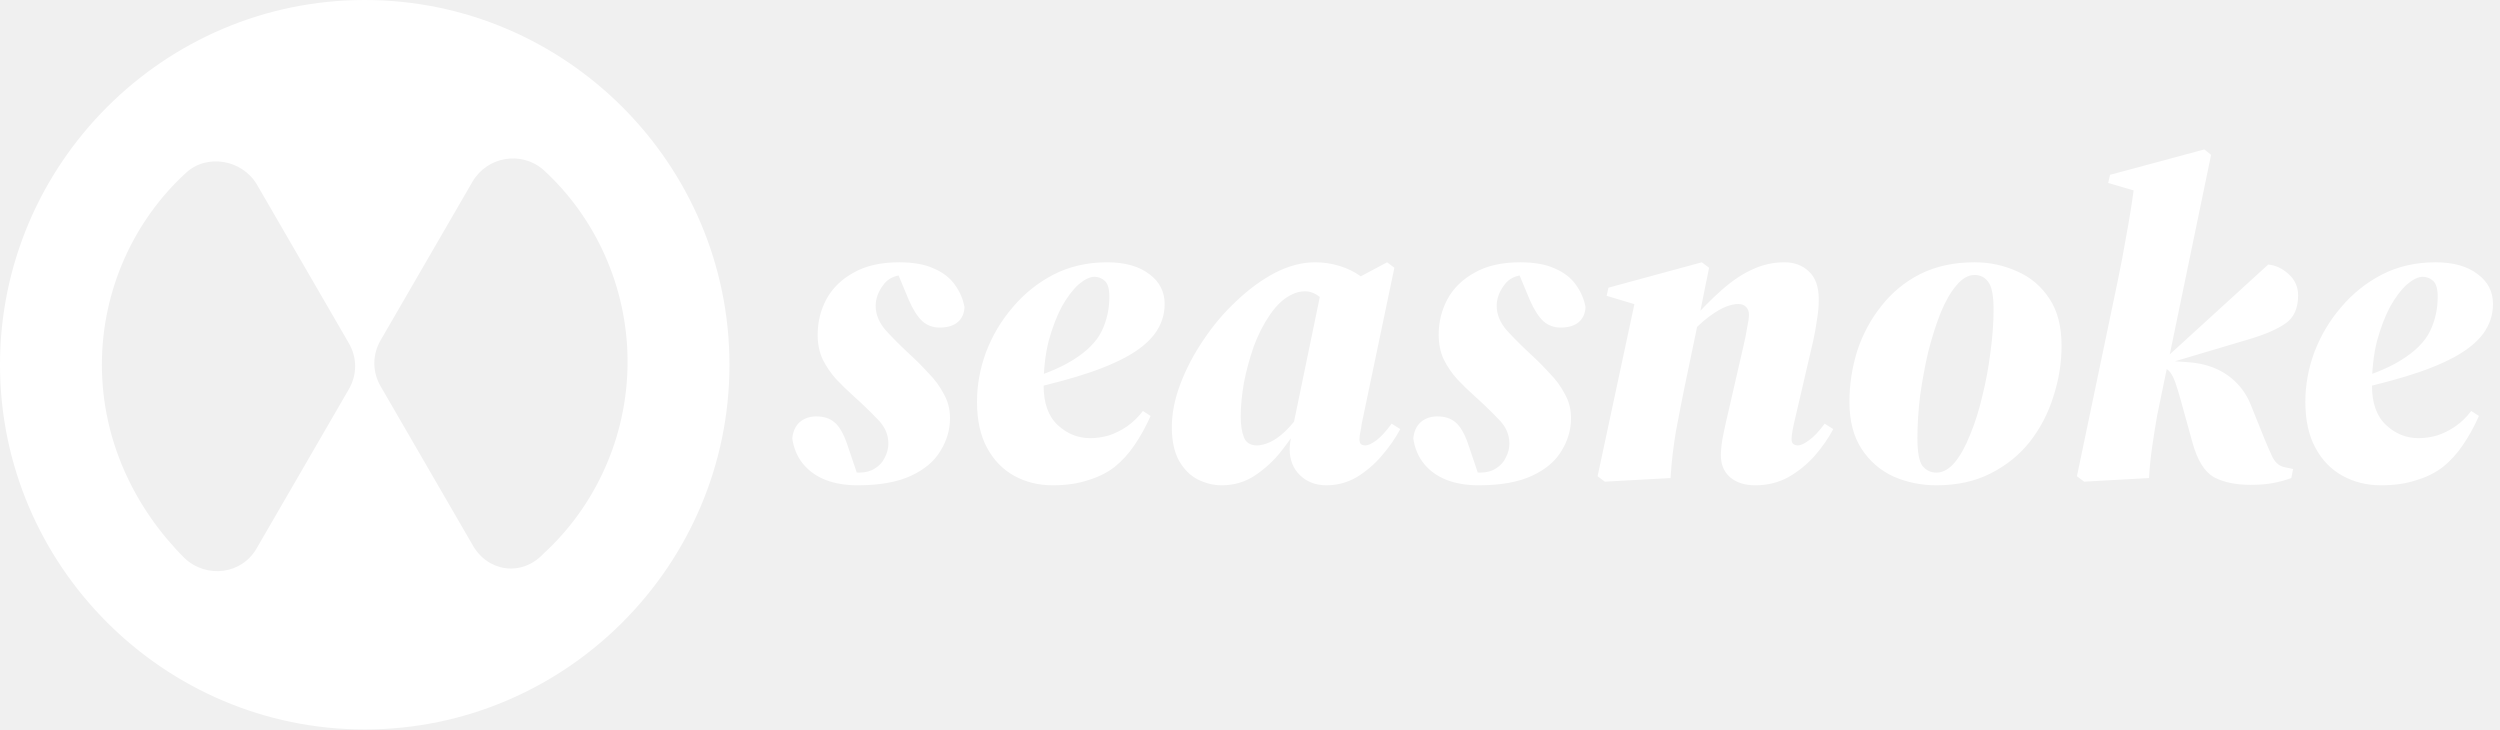
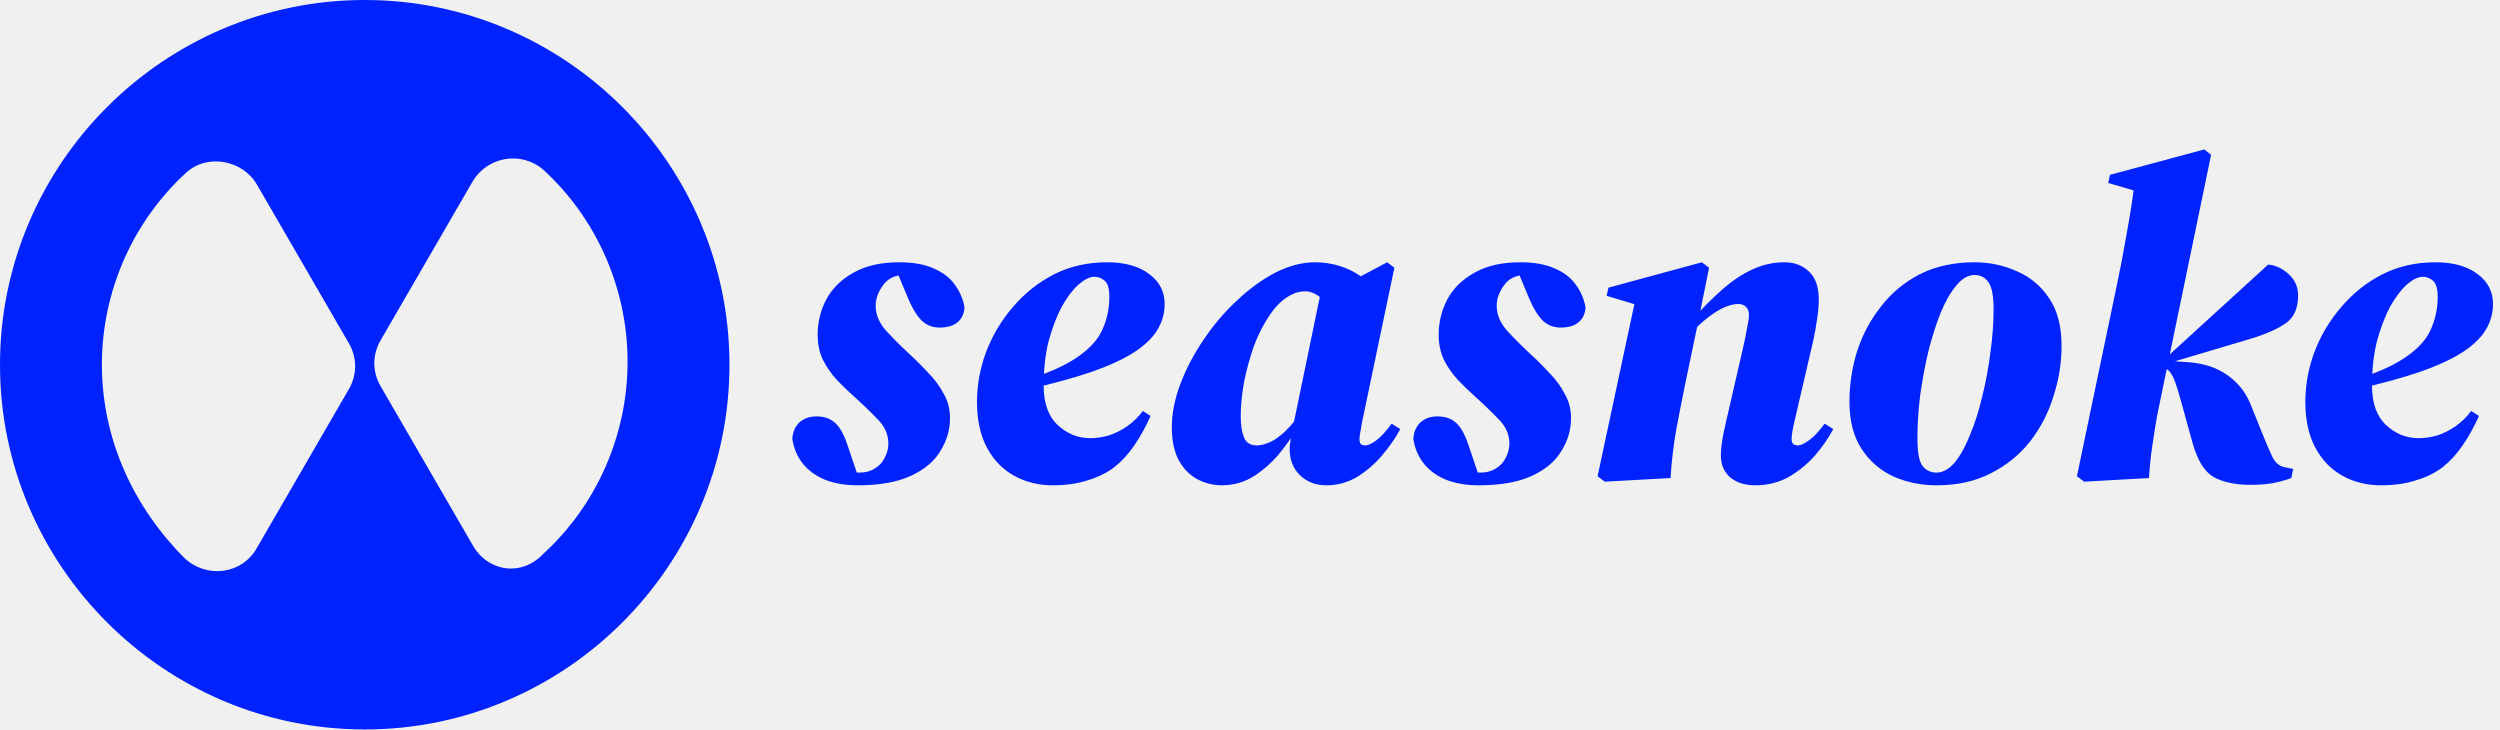
<svg xmlns="http://www.w3.org/2000/svg" width="353" height="103" viewBox="0 0 353 103" fill="none">
-   <path d="M51.5 0C23.144 0 0 23.144 0 51.5C0 79.856 23.144 103 51.5 103C79.856 103 103 79.856 103 51.5C103 23.144 79.856 0 51.5 0ZM14.387 51.5C14.387 40.866 18.974 31.067 26.271 24.395C29.19 21.684 34.194 22.518 36.279 26.063L49.206 48.373C50.458 50.458 50.458 52.959 49.206 55.044L36.279 77.354C34.194 81.107 29.19 81.733 26.063 78.814C18.974 71.725 14.387 62.134 14.387 51.5ZM66.721 76.937L53.794 54.628C52.542 52.542 52.542 50.041 53.794 47.956L66.721 25.646C68.806 22.101 73.601 21.267 76.729 23.978C84.026 30.65 88.613 40.449 88.613 51.083C88.613 61.717 84.026 71.516 76.729 78.188C73.601 81.524 68.806 80.69 66.721 76.937Z" fill="white" />
-   <path d="M121.085 68.524C119.379 68.524 117.864 68.268 116.541 67.756C115.261 67.244 114.216 66.497 113.405 65.516C112.595 64.535 112.083 63.34 111.869 61.932C111.955 60.951 112.296 60.183 112.893 59.628C113.533 59.073 114.323 58.796 115.261 58.796C116.328 58.796 117.181 59.073 117.821 59.628C118.504 60.183 119.101 61.207 119.613 62.7L121.085 67.052L116.733 66.22C117.416 66.348 118.184 66.476 119.037 66.604C119.891 66.689 120.659 66.732 121.341 66.732C122.195 66.732 122.92 66.54 123.517 66.156C124.157 65.772 124.627 65.26 124.925 64.62C125.267 63.98 125.437 63.319 125.437 62.636C125.437 61.313 124.904 60.14 123.837 59.116C122.813 58.049 121.683 56.961 120.445 55.852C119.635 55.127 118.845 54.359 118.077 53.548C117.309 52.695 116.669 51.756 116.157 50.732C115.688 49.708 115.453 48.556 115.453 47.276C115.453 45.484 115.859 43.82 116.669 42.284C117.523 40.705 118.803 39.447 120.509 38.508C122.216 37.527 124.371 37.036 126.973 37.036C128.979 37.036 130.621 37.335 131.901 37.932C133.181 38.487 134.163 39.255 134.845 40.236C135.528 41.175 135.976 42.22 136.189 43.372C136.147 44.268 135.827 44.972 135.229 45.484C134.632 45.996 133.779 46.252 132.669 46.252C131.731 46.252 130.92 45.953 130.237 45.356C129.555 44.716 128.915 43.713 128.317 42.348L126.717 38.508L131.069 39.084C130.6 39.084 130.045 39.041 129.405 38.956C128.765 38.871 128.211 38.828 127.741 38.828C126.376 38.828 125.352 39.319 124.669 40.3C123.987 41.239 123.645 42.199 123.645 43.18C123.645 44.417 124.136 45.591 125.117 46.7C126.099 47.767 127.187 48.855 128.381 49.964C129.32 50.817 130.216 51.713 131.069 52.652C131.965 53.548 132.691 54.529 133.245 55.596C133.843 56.62 134.141 57.772 134.141 59.052C134.141 60.673 133.693 62.209 132.797 63.66C131.944 65.111 130.557 66.284 128.637 67.18C126.717 68.076 124.2 68.524 121.085 68.524ZM148.641 68.524C146.636 68.524 144.822 68.076 143.201 67.18C141.58 66.284 140.3 64.961 139.361 63.212C138.422 61.463 137.953 59.308 137.953 56.748C137.953 54.359 138.38 52.012 139.233 49.708C140.129 47.361 141.388 45.249 143.009 43.372C144.63 41.452 146.55 39.916 148.769 38.764C151.03 37.612 153.548 37.036 156.321 37.036C158.838 37.036 160.822 37.591 162.273 38.7C163.724 39.767 164.449 41.175 164.449 42.924C164.449 44.46 163.98 45.868 163.041 47.148C162.102 48.385 160.716 49.495 158.881 50.476C157.046 51.457 154.785 52.353 152.097 53.164C149.409 53.975 146.337 54.743 142.881 55.468V54.188C146.636 53.207 149.494 52.097 151.457 50.86C153.462 49.623 154.828 48.257 155.553 46.764C156.278 45.271 156.641 43.649 156.641 41.9C156.641 40.791 156.428 40.044 156.001 39.66C155.574 39.276 155.084 39.084 154.529 39.084C153.889 39.084 153.142 39.447 152.289 40.172C151.478 40.897 150.689 41.943 149.921 43.308C149.196 44.673 148.577 46.295 148.065 48.172C147.596 50.049 147.361 52.14 147.361 54.444C147.361 56.919 148.022 58.775 149.345 60.012C150.668 61.249 152.204 61.868 153.953 61.868C154.806 61.868 155.681 61.74 156.577 61.484C157.473 61.185 158.326 60.759 159.137 60.204C159.99 59.607 160.737 58.881 161.377 58.028L162.465 58.732C161.782 60.268 161.014 61.655 160.161 62.892C159.35 64.087 158.412 65.111 157.345 65.964C156.278 66.775 155.02 67.393 153.569 67.82C152.161 68.289 150.518 68.524 148.641 68.524ZM172.502 68.524C171.35 68.524 170.219 68.247 169.11 67.692C168.043 67.137 167.169 66.263 166.486 65.068C165.803 63.831 165.462 62.252 165.462 60.332C165.462 58.369 165.867 56.321 166.678 54.188C167.489 52.055 168.577 49.985 169.942 47.98C171.307 45.932 172.865 44.097 174.614 42.476C176.363 40.812 178.177 39.489 180.054 38.508C181.974 37.527 183.851 37.036 185.686 37.036C186.881 37.036 188.033 37.207 189.142 37.548C190.251 37.889 191.254 38.38 192.15 39.02C193.089 39.66 193.835 40.449 194.39 41.388L188.31 44.012C187.713 43.201 187.073 42.519 186.39 41.964C185.707 41.409 185.003 41.132 184.278 41.132C183.638 41.132 183.019 41.281 182.422 41.58C181.867 41.836 181.334 42.199 180.822 42.668C180.31 43.137 179.819 43.713 179.35 44.396C178.454 45.676 177.686 47.169 177.046 48.876C176.449 50.583 175.979 52.311 175.638 54.06C175.339 55.809 175.19 57.388 175.19 58.796C175.19 59.991 175.339 60.972 175.638 61.74C175.937 62.508 176.555 62.892 177.494 62.892C178.006 62.892 178.603 62.743 179.286 62.444C179.969 62.145 180.694 61.633 181.462 60.908C182.273 60.14 183.126 59.095 184.022 57.772L183.83 59.948H183.51C182.87 61.057 182.017 62.295 180.95 63.66C179.926 64.983 178.689 66.135 177.238 67.116C175.83 68.055 174.251 68.524 172.502 68.524ZM187.286 68.524C185.793 68.524 184.555 68.055 183.574 67.116C182.593 66.177 182.102 64.94 182.102 63.404C182.102 63.148 182.123 62.871 182.166 62.572C182.209 62.273 182.251 61.975 182.294 61.676C182.379 61.335 182.465 60.993 182.55 60.652H182.486L186.39 41.772H186.966L195.862 37.036L196.886 37.804L192.278 59.82C192.235 60.204 192.171 60.588 192.086 60.972C192.001 61.356 191.958 61.697 191.958 61.996C191.958 62.337 192.022 62.572 192.15 62.7C192.321 62.828 192.534 62.892 192.79 62.892C193.174 62.892 193.686 62.657 194.326 62.188C194.966 61.719 195.691 60.929 196.502 59.82L197.718 60.588C197.035 61.868 196.161 63.127 195.094 64.364C194.07 65.559 192.897 66.561 191.574 67.372C190.251 68.14 188.822 68.524 187.286 68.524ZM208.773 68.524C207.066 68.524 205.552 68.268 204.229 67.756C202.949 67.244 201.904 66.497 201.093 65.516C200.282 64.535 199.77 63.34 199.557 61.932C199.642 60.951 199.984 60.183 200.581 59.628C201.221 59.073 202.01 58.796 202.949 58.796C204.016 58.796 204.869 59.073 205.509 59.628C206.192 60.183 206.789 61.207 207.301 62.7L208.773 67.052L204.421 66.22C205.104 66.348 205.872 66.476 206.725 66.604C207.578 66.689 208.346 66.732 209.029 66.732C209.882 66.732 210.608 66.54 211.205 66.156C211.845 65.772 212.314 65.26 212.613 64.62C212.954 63.98 213.125 63.319 213.125 62.636C213.125 61.313 212.592 60.14 211.525 59.116C210.501 58.049 209.37 56.961 208.133 55.852C207.322 55.127 206.533 54.359 205.765 53.548C204.997 52.695 204.357 51.756 203.845 50.732C203.376 49.708 203.141 48.556 203.141 47.276C203.141 45.484 203.546 43.82 204.357 42.284C205.21 40.705 206.49 39.447 208.197 38.508C209.904 37.527 212.058 37.036 214.661 37.036C216.666 37.036 218.309 37.335 219.589 37.932C220.869 38.487 221.85 39.255 222.533 40.236C223.216 41.175 223.664 42.22 223.877 43.372C223.834 44.268 223.514 44.972 222.917 45.484C222.32 45.996 221.466 46.252 220.357 46.252C219.418 46.252 218.608 45.953 217.925 45.356C217.242 44.716 216.602 43.713 216.005 42.348L214.405 38.508L218.757 39.084C218.288 39.084 217.733 39.041 217.093 38.956C216.453 38.871 215.898 38.828 215.429 38.828C214.064 38.828 213.04 39.319 212.357 40.3C211.674 41.239 211.333 42.199 211.333 43.18C211.333 44.417 211.824 45.591 212.805 46.7C213.786 47.767 214.874 48.855 216.069 49.964C217.008 50.817 217.904 51.713 218.757 52.652C219.653 53.548 220.378 54.529 220.933 55.596C221.53 56.62 221.829 57.772 221.829 59.052C221.829 60.673 221.381 62.209 220.485 63.66C219.632 65.111 218.245 66.284 216.325 67.18C214.405 68.076 211.888 68.524 208.773 68.524ZM226.602 68.012L225.578 67.244L230.89 42.412L231.978 43.308L226.858 41.772L227.114 40.62L240.298 37.036L241.322 37.804L239.978 44.46L239.85 45.1L237.93 54.316C237.503 56.407 237.077 58.583 236.65 60.844C236.266 63.105 236.01 65.324 235.882 67.5L226.602 68.012ZM247.85 68.524C246.357 68.524 245.162 68.14 244.266 67.372C243.413 66.604 242.986 65.58 242.986 64.3C242.986 63.404 243.114 62.359 243.37 61.164C243.626 59.927 243.839 58.967 244.01 58.284L246.186 48.812C246.399 47.916 246.57 47.063 246.698 46.252C246.869 45.441 246.954 44.844 246.954 44.46C246.954 43.991 246.826 43.628 246.57 43.372C246.314 43.073 245.93 42.924 245.418 42.924C244.949 42.924 244.373 43.052 243.69 43.308C243.05 43.564 242.346 43.969 241.578 44.524C240.853 45.036 240.085 45.697 239.274 46.508L238.186 45.484H238.634C240.213 43.692 241.706 42.177 243.114 40.94C244.565 39.66 245.994 38.7 247.402 38.06C248.853 37.377 250.367 37.036 251.946 37.036C253.354 37.036 254.506 37.463 255.402 38.316C256.341 39.169 256.81 40.492 256.81 42.284C256.81 43.223 256.725 44.183 256.554 45.164C256.426 46.103 256.255 47.063 256.042 48.044L253.482 59.052C253.311 59.735 253.183 60.332 253.098 60.844C253.013 61.313 252.97 61.697 252.97 61.996C252.97 62.337 253.055 62.572 253.226 62.7C253.397 62.828 253.61 62.892 253.866 62.892C254.25 62.892 254.762 62.657 255.402 62.188C256.085 61.719 256.831 60.929 257.642 59.82L258.858 60.588C258.175 61.868 257.301 63.127 256.234 64.364C255.167 65.559 253.93 66.561 252.522 67.372C251.114 68.14 249.557 68.524 247.85 68.524ZM273.428 68.524C271.295 68.524 269.29 68.119 267.412 67.308C265.535 66.455 264.02 65.153 262.868 63.404C261.716 61.655 261.14 59.436 261.14 56.748C261.14 54.316 261.503 51.927 262.228 49.58C262.996 47.233 264.127 45.121 265.62 43.244C267.114 41.324 268.948 39.809 271.124 38.7C273.343 37.591 275.903 37.036 278.804 37.036C280.938 37.036 282.943 37.463 284.82 38.316C286.698 39.127 288.212 40.407 289.364 42.156C290.516 43.863 291.092 46.081 291.092 48.812C291.092 51.244 290.708 53.633 289.94 55.98C289.215 58.327 288.106 60.46 286.612 62.38C285.119 64.257 283.263 65.751 281.044 66.86C278.868 67.969 276.33 68.524 273.428 68.524ZM273.428 66.732C274.324 66.732 275.178 66.263 275.988 65.324C276.799 64.343 277.524 63.041 278.164 61.42C278.847 59.799 279.423 57.985 279.892 55.98C280.404 53.932 280.788 51.863 281.044 49.772C281.343 47.639 281.492 45.612 281.492 43.692C281.492 41.729 281.236 40.428 280.724 39.788C280.255 39.148 279.615 38.828 278.804 38.828C277.908 38.828 277.055 39.319 276.244 40.3C275.434 41.239 274.687 42.54 274.004 44.204C273.364 45.825 272.788 47.639 272.276 49.644C271.807 51.649 271.423 53.719 271.124 55.852C270.868 57.943 270.74 59.948 270.74 61.868C270.74 63.831 270.975 65.132 271.444 65.772C271.956 66.412 272.618 66.732 273.428 66.732ZM293.262 67.244L298.958 39.98C299.428 37.761 299.854 35.521 300.238 33.26C300.665 30.956 301.028 28.695 301.326 26.476L302.926 27.372L297.678 25.836L297.934 24.684L311.246 21.1L312.206 21.868L305.486 54.316C305.188 55.724 304.889 57.175 304.59 58.668C304.334 60.119 304.1 61.591 303.886 63.084C303.673 64.577 303.524 66.049 303.438 67.5L294.286 68.012L293.262 67.244ZM323.534 67.5C322.724 67.799 321.87 68.033 320.974 68.204C320.078 68.375 319.012 68.46 317.774 68.46C315.684 68.46 313.956 68.097 312.59 67.372C311.268 66.604 310.265 64.983 309.582 62.508L307.918 56.492C307.62 55.425 307.364 54.593 307.15 53.996C306.937 53.399 306.702 52.929 306.446 52.588C306.19 52.247 305.806 51.969 305.294 51.756L304.846 51.564V51.308H304.974L305.678 50.668L320.27 37.356C321.294 37.441 322.254 37.889 323.15 38.7C324.046 39.511 324.494 40.513 324.494 41.708C324.494 43.543 323.897 44.865 322.702 45.676C321.55 46.487 319.822 47.233 317.518 47.916L305.678 51.436L305.87 50.924L308.558 51.116C310.18 51.201 311.588 51.5 312.782 52.012C313.977 52.524 315.001 53.228 315.854 54.124C316.708 54.977 317.39 56.065 317.902 57.388L319.758 61.996C320.142 62.935 320.526 63.809 320.91 64.62C321.337 65.388 321.892 65.836 322.574 65.964L323.79 66.22L323.534 67.5ZM336.203 68.524C334.198 68.524 332.385 68.076 330.763 67.18C329.142 66.284 327.862 64.961 326.923 63.212C325.985 61.463 325.515 59.308 325.515 56.748C325.515 54.359 325.942 52.012 326.795 49.708C327.691 47.361 328.95 45.249 330.571 43.372C332.193 41.452 334.113 39.916 336.331 38.764C338.593 37.612 341.11 37.036 343.883 37.036C346.401 37.036 348.385 37.591 349.835 38.7C351.286 39.767 352.011 41.175 352.011 42.924C352.011 44.46 351.542 45.868 350.603 47.148C349.665 48.385 348.278 49.495 346.443 50.476C344.609 51.457 342.347 52.353 339.659 53.164C336.971 53.975 333.899 54.743 330.443 55.468V54.188C334.198 53.207 337.057 52.097 339.019 50.86C341.025 49.623 342.39 48.257 343.115 46.764C343.841 45.271 344.203 43.649 344.203 41.9C344.203 40.791 343.99 40.044 343.563 39.66C343.137 39.276 342.646 39.084 342.091 39.084C341.451 39.084 340.705 39.447 339.851 40.172C339.041 40.897 338.251 41.943 337.483 43.308C336.758 44.673 336.139 46.295 335.627 48.172C335.158 50.049 334.923 52.14 334.923 54.444C334.923 56.919 335.585 58.775 336.907 60.012C338.23 61.249 339.766 61.868 341.515 61.868C342.369 61.868 343.243 61.74 344.139 61.484C345.035 61.185 345.889 60.759 346.699 60.204C347.553 59.607 348.299 58.881 348.939 58.028L350.027 58.732C349.345 60.268 348.577 61.655 347.723 62.892C346.913 64.087 345.974 65.111 344.907 65.964C343.841 66.775 342.582 67.393 341.131 67.82C339.723 68.289 338.081 68.524 336.203 68.524Z" fill="white" />
+   <path d="M51.5 0C23.144 0 0 23.144 0 51.5C0 79.856 23.144 103 51.5 103C79.856 103 103 79.856 103 51.5C103 23.144 79.856 0 51.5 0ZM14.387 51.5C14.387 40.866 18.974 31.067 26.271 24.395C29.19 21.684 34.194 22.518 36.279 26.063L49.206 48.373C50.458 50.458 50.458 52.959 49.206 55.044L36.279 77.354C34.194 81.107 29.19 81.733 26.063 78.814C18.974 71.725 14.387 62.134 14.387 51.5ZM66.721 76.937L53.794 54.628C52.542 52.542 52.542 50.041 53.794 47.956L66.721 25.646C68.806 22.101 73.601 21.267 76.729 23.978C84.026 30.65 88.613 40.449 88.613 51.083C88.613 61.717 84.026 71.516 76.729 78.188C73.601 81.524 68.806 80.69 66.721 76.937Z" fill="#0022FF" />
+   <path d="M121.085 68.524C119.379 68.524 117.864 68.268 116.541 67.756C115.261 67.244 114.216 66.497 113.405 65.516C112.595 64.535 112.083 63.34 111.869 61.932C111.955 60.951 112.296 60.183 112.893 59.628C113.533 59.073 114.323 58.796 115.261 58.796C116.328 58.796 117.181 59.073 117.821 59.628C118.504 60.183 119.101 61.207 119.613 62.7L121.085 67.052L116.733 66.22C117.416 66.348 118.184 66.476 119.037 66.604C119.891 66.689 120.659 66.732 121.341 66.732C122.195 66.732 122.92 66.54 123.517 66.156C124.157 65.772 124.627 65.26 124.925 64.62C125.267 63.98 125.437 63.319 125.437 62.636C125.437 61.313 124.904 60.14 123.837 59.116C122.813 58.049 121.683 56.961 120.445 55.852C119.635 55.127 118.845 54.359 118.077 53.548C117.309 52.695 116.669 51.756 116.157 50.732C115.688 49.708 115.453 48.556 115.453 47.276C115.453 45.484 115.859 43.82 116.669 42.284C117.523 40.705 118.803 39.447 120.509 38.508C122.216 37.527 124.371 37.036 126.973 37.036C128.979 37.036 130.621 37.335 131.901 37.932C133.181 38.487 134.163 39.255 134.845 40.236C135.528 41.175 135.976 42.22 136.189 43.372C136.147 44.268 135.827 44.972 135.229 45.484C134.632 45.996 133.779 46.252 132.669 46.252C131.731 46.252 130.92 45.953 130.237 45.356C129.555 44.716 128.915 43.713 128.317 42.348L126.717 38.508L131.069 39.084C130.6 39.084 130.045 39.041 129.405 38.956C128.765 38.871 128.211 38.828 127.741 38.828C126.376 38.828 125.352 39.319 124.669 40.3C123.987 41.239 123.645 42.199 123.645 43.18C123.645 44.417 124.136 45.591 125.117 46.7C126.099 47.767 127.187 48.855 128.381 49.964C129.32 50.817 130.216 51.713 131.069 52.652C131.965 53.548 132.691 54.529 133.245 55.596C133.843 56.62 134.141 57.772 134.141 59.052C134.141 60.673 133.693 62.209 132.797 63.66C131.944 65.111 130.557 66.284 128.637 67.18C126.717 68.076 124.2 68.524 121.085 68.524ZM148.641 68.524C146.636 68.524 144.822 68.076 143.201 67.18C141.58 66.284 140.3 64.961 139.361 63.212C138.422 61.463 137.953 59.308 137.953 56.748C137.953 54.359 138.38 52.012 139.233 49.708C140.129 47.361 141.388 45.249 143.009 43.372C144.63 41.452 146.55 39.916 148.769 38.764C151.03 37.612 153.548 37.036 156.321 37.036C158.838 37.036 160.822 37.591 162.273 38.7C163.724 39.767 164.449 41.175 164.449 42.924C164.449 44.46 163.98 45.868 163.041 47.148C162.102 48.385 160.716 49.495 158.881 50.476C157.046 51.457 154.785 52.353 152.097 53.164C149.409 53.975 146.337 54.743 142.881 55.468V54.188C146.636 53.207 149.494 52.097 151.457 50.86C153.462 49.623 154.828 48.257 155.553 46.764C156.278 45.271 156.641 43.649 156.641 41.9C156.641 40.791 156.428 40.044 156.001 39.66C155.574 39.276 155.084 39.084 154.529 39.084C153.889 39.084 153.142 39.447 152.289 40.172C151.478 40.897 150.689 41.943 149.921 43.308C149.196 44.673 148.577 46.295 148.065 48.172C147.596 50.049 147.361 52.14 147.361 54.444C147.361 56.919 148.022 58.775 149.345 60.012C150.668 61.249 152.204 61.868 153.953 61.868C154.806 61.868 155.681 61.74 156.577 61.484C157.473 61.185 158.326 60.759 159.137 60.204C159.99 59.607 160.737 58.881 161.377 58.028L162.465 58.732C161.782 60.268 161.014 61.655 160.161 62.892C159.35 64.087 158.412 65.111 157.345 65.964C156.278 66.775 155.02 67.393 153.569 67.82C152.161 68.289 150.518 68.524 148.641 68.524ZM172.502 68.524C171.35 68.524 170.219 68.247 169.11 67.692C168.043 67.137 167.169 66.263 166.486 65.068C165.803 63.831 165.462 62.252 165.462 60.332C165.462 58.369 165.867 56.321 166.678 54.188C167.489 52.055 168.577 49.985 169.942 47.98C171.307 45.932 172.865 44.097 174.614 42.476C176.363 40.812 178.177 39.489 180.054 38.508C181.974 37.527 183.851 37.036 185.686 37.036C186.881 37.036 188.033 37.207 189.142 37.548C190.251 37.889 191.254 38.38 192.15 39.02C193.089 39.66 193.835 40.449 194.39 41.388L188.31 44.012C187.713 43.201 187.073 42.519 186.39 41.964C185.707 41.409 185.003 41.132 184.278 41.132C183.638 41.132 183.019 41.281 182.422 41.58C181.867 41.836 181.334 42.199 180.822 42.668C180.31 43.137 179.819 43.713 179.35 44.396C178.454 45.676 177.686 47.169 177.046 48.876C176.449 50.583 175.979 52.311 175.638 54.06C175.339 55.809 175.19 57.388 175.19 58.796C175.19 59.991 175.339 60.972 175.638 61.74C175.937 62.508 176.555 62.892 177.494 62.892C178.006 62.892 178.603 62.743 179.286 62.444C179.969 62.145 180.694 61.633 181.462 60.908C182.273 60.14 183.126 59.095 184.022 57.772L183.83 59.948H183.51C182.87 61.057 182.017 62.295 180.95 63.66C179.926 64.983 178.689 66.135 177.238 67.116C175.83 68.055 174.251 68.524 172.502 68.524ZM187.286 68.524C185.793 68.524 184.555 68.055 183.574 67.116C182.593 66.177 182.102 64.94 182.102 63.404C182.102 63.148 182.123 62.871 182.166 62.572C182.209 62.273 182.251 61.975 182.294 61.676C182.379 61.335 182.465 60.993 182.55 60.652H182.486L186.39 41.772H186.966L195.862 37.036L196.886 37.804L192.278 59.82C192.235 60.204 192.171 60.588 192.086 60.972C192.001 61.356 191.958 61.697 191.958 61.996C191.958 62.337 192.022 62.572 192.15 62.7C192.321 62.828 192.534 62.892 192.79 62.892C193.174 62.892 193.686 62.657 194.326 62.188C194.966 61.719 195.691 60.929 196.502 59.82L197.718 60.588C197.035 61.868 196.161 63.127 195.094 64.364C194.07 65.559 192.897 66.561 191.574 67.372C190.251 68.14 188.822 68.524 187.286 68.524ZM208.773 68.524C207.066 68.524 205.552 68.268 204.229 67.756C202.949 67.244 201.904 66.497 201.093 65.516C200.282 64.535 199.77 63.34 199.557 61.932C199.642 60.951 199.984 60.183 200.581 59.628C201.221 59.073 202.01 58.796 202.949 58.796C204.016 58.796 204.869 59.073 205.509 59.628C206.192 60.183 206.789 61.207 207.301 62.7L208.773 67.052L204.421 66.22C205.104 66.348 205.872 66.476 206.725 66.604C207.578 66.689 208.346 66.732 209.029 66.732C209.882 66.732 210.608 66.54 211.205 66.156C211.845 65.772 212.314 65.26 212.613 64.62C212.954 63.98 213.125 63.319 213.125 62.636C213.125 61.313 212.592 60.14 211.525 59.116C210.501 58.049 209.37 56.961 208.133 55.852C207.322 55.127 206.533 54.359 205.765 53.548C204.997 52.695 204.357 51.756 203.845 50.732C203.376 49.708 203.141 48.556 203.141 47.276C203.141 45.484 203.546 43.82 204.357 42.284C205.21 40.705 206.49 39.447 208.197 38.508C209.904 37.527 212.058 37.036 214.661 37.036C216.666 37.036 218.309 37.335 219.589 37.932C220.869 38.487 221.85 39.255 222.533 40.236C223.216 41.175 223.664 42.22 223.877 43.372C223.834 44.268 223.514 44.972 222.917 45.484C222.32 45.996 221.466 46.252 220.357 46.252C219.418 46.252 218.608 45.953 217.925 45.356C217.242 44.716 216.602 43.713 216.005 42.348L214.405 38.508L218.757 39.084C218.288 39.084 217.733 39.041 217.093 38.956C216.453 38.871 215.898 38.828 215.429 38.828C214.064 38.828 213.04 39.319 212.357 40.3C211.674 41.239 211.333 42.199 211.333 43.18C211.333 44.417 211.824 45.591 212.805 46.7C213.786 47.767 214.874 48.855 216.069 49.964C217.008 50.817 217.904 51.713 218.757 52.652C219.653 53.548 220.378 54.529 220.933 55.596C221.53 56.62 221.829 57.772 221.829 59.052C221.829 60.673 221.381 62.209 220.485 63.66C219.632 65.111 218.245 66.284 216.325 67.18C214.405 68.076 211.888 68.524 208.773 68.524ZM226.602 68.012L225.578 67.244L230.89 42.412L231.978 43.308L226.858 41.772L227.114 40.62L240.298 37.036L241.322 37.804L239.978 44.46L239.85 45.1L237.93 54.316C237.503 56.407 237.077 58.583 236.65 60.844C236.266 63.105 236.01 65.324 235.882 67.5L226.602 68.012ZM247.85 68.524C246.357 68.524 245.162 68.14 244.266 67.372C243.413 66.604 242.986 65.58 242.986 64.3C242.986 63.404 243.114 62.359 243.37 61.164C243.626 59.927 243.839 58.967 244.01 58.284L246.186 48.812C246.399 47.916 246.57 47.063 246.698 46.252C246.869 45.441 246.954 44.844 246.954 44.46C246.954 43.991 246.826 43.628 246.57 43.372C246.314 43.073 245.93 42.924 245.418 42.924C244.949 42.924 244.373 43.052 243.69 43.308C243.05 43.564 242.346 43.969 241.578 44.524C240.853 45.036 240.085 45.697 239.274 46.508L238.186 45.484H238.634C240.213 43.692 241.706 42.177 243.114 40.94C244.565 39.66 245.994 38.7 247.402 38.06C248.853 37.377 250.367 37.036 251.946 37.036C253.354 37.036 254.506 37.463 255.402 38.316C256.341 39.169 256.81 40.492 256.81 42.284C256.81 43.223 256.725 44.183 256.554 45.164C256.426 46.103 256.255 47.063 256.042 48.044L253.482 59.052C253.311 59.735 253.183 60.332 253.098 60.844C253.013 61.313 252.97 61.697 252.97 61.996C252.97 62.337 253.055 62.572 253.226 62.7C253.397 62.828 253.61 62.892 253.866 62.892C254.25 62.892 254.762 62.657 255.402 62.188C256.085 61.719 256.831 60.929 257.642 59.82L258.858 60.588C258.175 61.868 257.301 63.127 256.234 64.364C255.167 65.559 253.93 66.561 252.522 67.372C251.114 68.14 249.557 68.524 247.85 68.524ZM273.428 68.524C271.295 68.524 269.29 68.119 267.412 67.308C265.535 66.455 264.02 65.153 262.868 63.404C261.716 61.655 261.14 59.436 261.14 56.748C261.14 54.316 261.503 51.927 262.228 49.58C262.996 47.233 264.127 45.121 265.62 43.244C267.114 41.324 268.948 39.809 271.124 38.7C273.343 37.591 275.903 37.036 278.804 37.036C280.938 37.036 282.943 37.463 284.82 38.316C286.698 39.127 288.212 40.407 289.364 42.156C290.516 43.863 291.092 46.081 291.092 48.812C291.092 51.244 290.708 53.633 289.94 55.98C289.215 58.327 288.106 60.46 286.612 62.38C285.119 64.257 283.263 65.751 281.044 66.86C278.868 67.969 276.33 68.524 273.428 68.524ZM273.428 66.732C274.324 66.732 275.178 66.263 275.988 65.324C276.799 64.343 277.524 63.041 278.164 61.42C278.847 59.799 279.423 57.985 279.892 55.98C280.404 53.932 280.788 51.863 281.044 49.772C281.343 47.639 281.492 45.612 281.492 43.692C281.492 41.729 281.236 40.428 280.724 39.788C280.255 39.148 279.615 38.828 278.804 38.828C277.908 38.828 277.055 39.319 276.244 40.3C275.434 41.239 274.687 42.54 274.004 44.204C273.364 45.825 272.788 47.639 272.276 49.644C271.807 51.649 271.423 53.719 271.124 55.852C270.868 57.943 270.74 59.948 270.74 61.868C270.74 63.831 270.975 65.132 271.444 65.772C271.956 66.412 272.618 66.732 273.428 66.732ZM293.262 67.244L298.958 39.98C299.428 37.761 299.854 35.521 300.238 33.26C300.665 30.956 301.028 28.695 301.326 26.476L302.926 27.372L297.678 25.836L297.934 24.684L311.246 21.1L312.206 21.868L305.486 54.316C305.188 55.724 304.889 57.175 304.59 58.668C304.334 60.119 304.1 61.591 303.886 63.084C303.673 64.577 303.524 66.049 303.438 67.5L294.286 68.012L293.262 67.244ZM323.534 67.5C322.724 67.799 321.87 68.033 320.974 68.204C320.078 68.375 319.012 68.46 317.774 68.46C315.684 68.46 313.956 68.097 312.59 67.372C311.268 66.604 310.265 64.983 309.582 62.508L307.918 56.492C307.62 55.425 307.364 54.593 307.15 53.996C306.937 53.399 306.702 52.929 306.446 52.588C306.19 52.247 305.806 51.969 305.294 51.756L304.846 51.564V51.308H304.974L305.678 50.668L320.27 37.356C321.294 37.441 322.254 37.889 323.15 38.7C324.046 39.511 324.494 40.513 324.494 41.708C324.494 43.543 323.897 44.865 322.702 45.676C321.55 46.487 319.822 47.233 317.518 47.916L305.678 51.436L305.87 50.924L308.558 51.116C310.18 51.201 311.588 51.5 312.782 52.012C313.977 52.524 315.001 53.228 315.854 54.124C316.708 54.977 317.39 56.065 317.902 57.388L319.758 61.996C320.142 62.935 320.526 63.809 320.91 64.62C321.337 65.388 321.892 65.836 322.574 65.964L323.79 66.22L323.534 67.5ZM336.203 68.524C334.198 68.524 332.385 68.076 330.763 67.18C329.142 66.284 327.862 64.961 326.923 63.212C325.985 61.463 325.515 59.308 325.515 56.748C325.515 54.359 325.942 52.012 326.795 49.708C327.691 47.361 328.95 45.249 330.571 43.372C332.193 41.452 334.113 39.916 336.331 38.764C338.593 37.612 341.11 37.036 343.883 37.036C346.401 37.036 348.385 37.591 349.835 38.7C351.286 39.767 352.011 41.175 352.011 42.924C352.011 44.46 351.542 45.868 350.603 47.148C349.665 48.385 348.278 49.495 346.443 50.476C344.609 51.457 342.347 52.353 339.659 53.164C336.971 53.975 333.899 54.743 330.443 55.468V54.188C334.198 53.207 337.057 52.097 339.019 50.86C341.025 49.623 342.39 48.257 343.115 46.764C343.841 45.271 344.203 43.649 344.203 41.9C344.203 40.791 343.99 40.044 343.563 39.66C343.137 39.276 342.646 39.084 342.091 39.084C341.451 39.084 340.705 39.447 339.851 40.172C339.041 40.897 338.251 41.943 337.483 43.308C336.758 44.673 336.139 46.295 335.627 48.172C335.158 50.049 334.923 52.14 334.923 54.444C334.923 56.919 335.585 58.775 336.907 60.012C338.23 61.249 339.766 61.868 341.515 61.868C342.369 61.868 343.243 61.74 344.139 61.484C345.035 61.185 345.889 60.759 346.699 60.204C347.553 59.607 348.299 58.881 348.939 58.028L350.027 58.732C349.345 60.268 348.577 61.655 347.723 62.892C346.913 64.087 345.974 65.111 344.907 65.964C343.841 66.775 342.582 67.393 341.131 67.82C339.723 68.289 338.081 68.524 336.203 68.524Z" fill="#0022FF" />
</svg>
